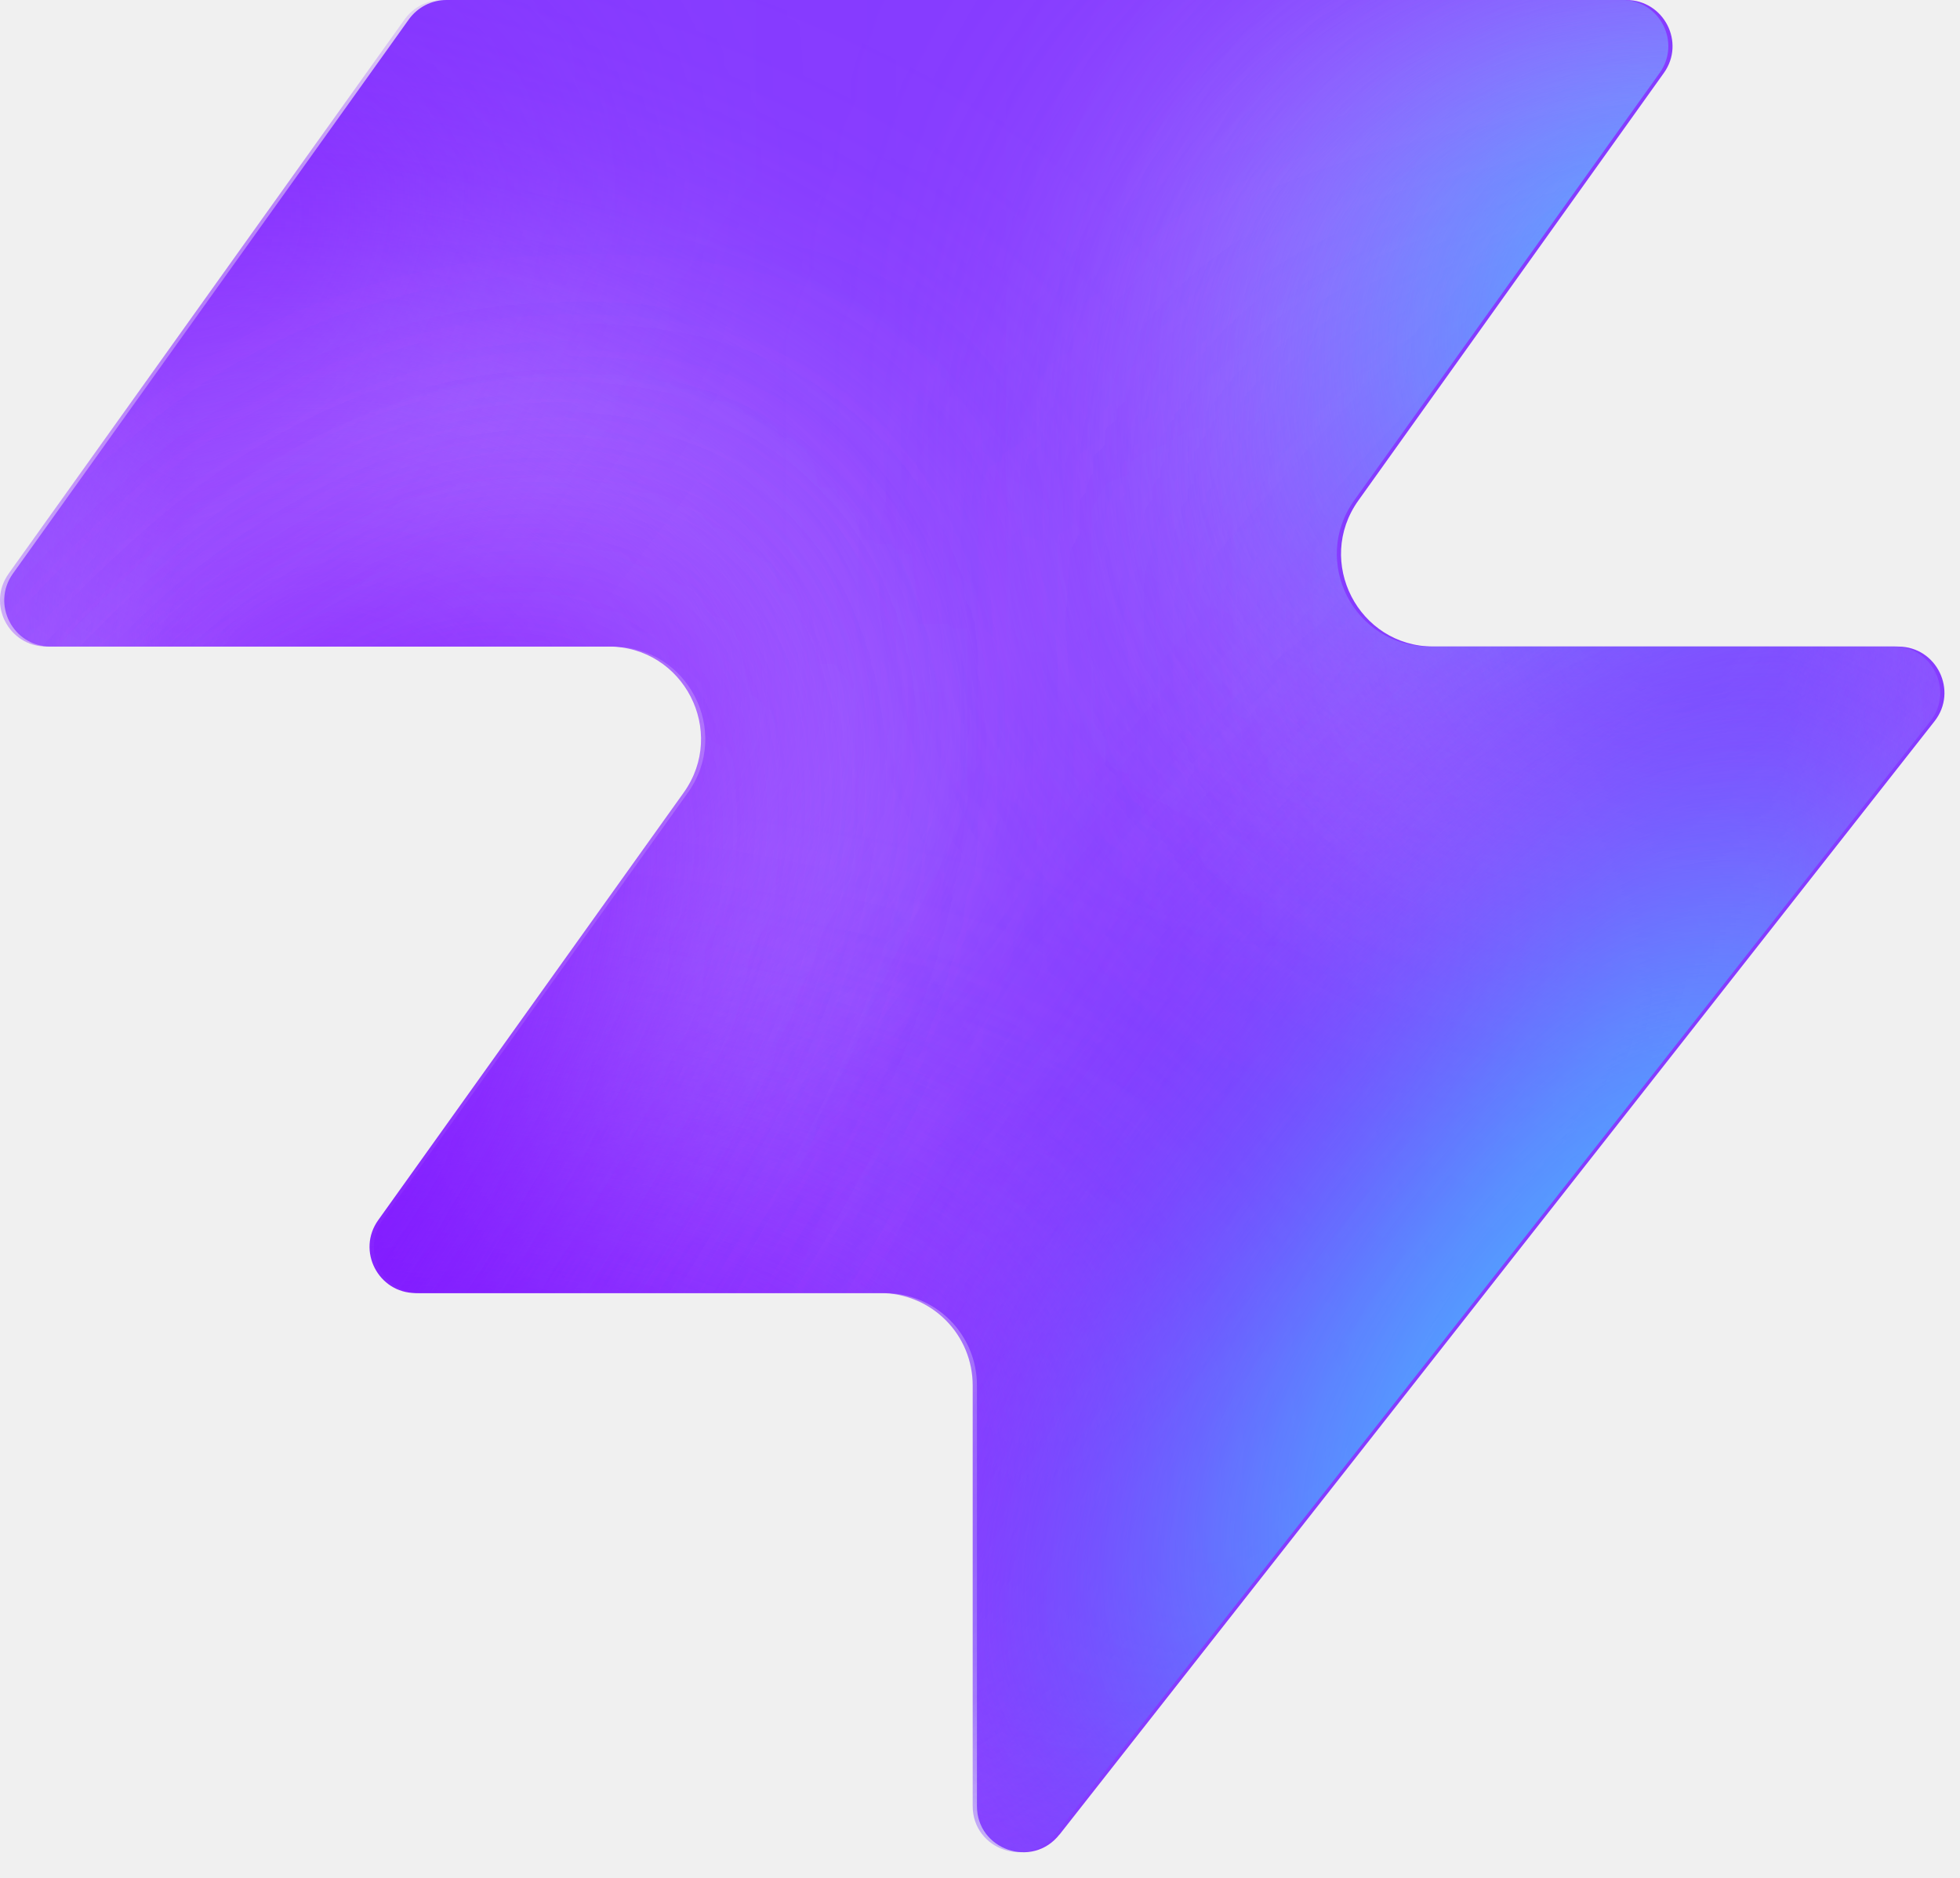
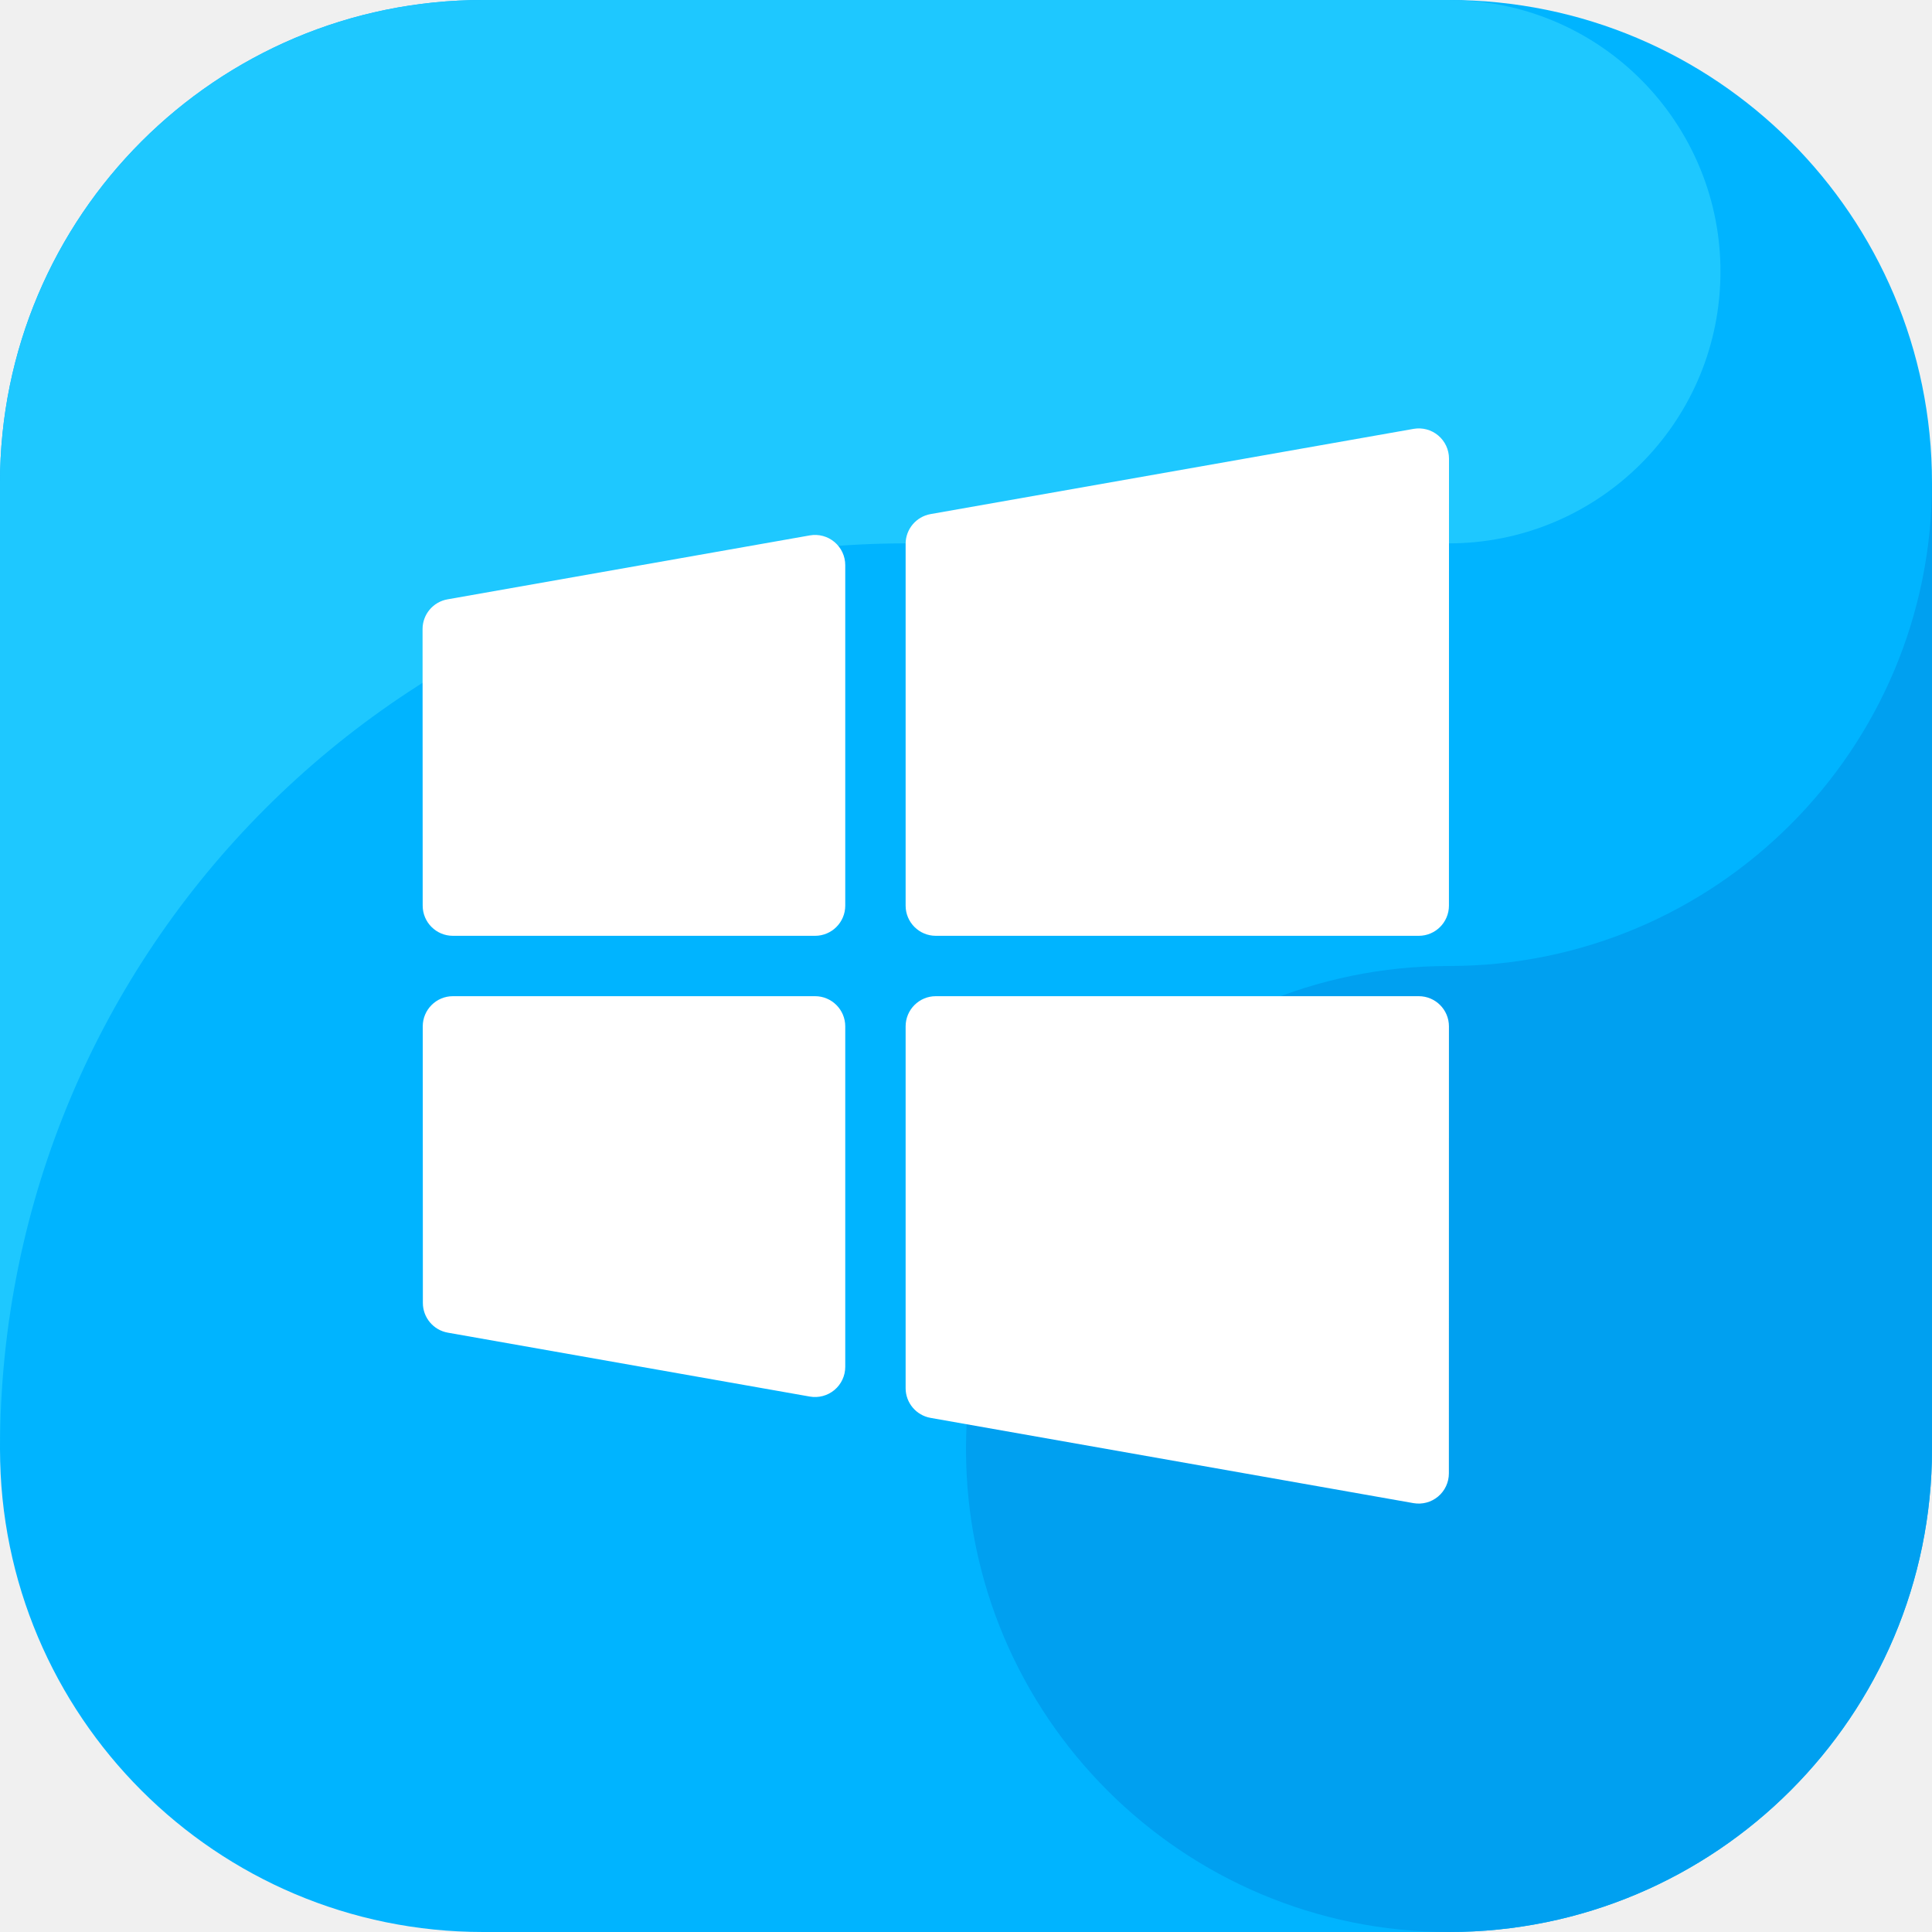
- <svg xmlns="http://www.w3.org/2000/svg" width="48" height="46" fill="none" viewBox="0 0 48 46">
-   <path fill="#863bff" d="M25.946 44.938c-.664.845-2.021.375-2.021-.698V33.937a2.26 2.26 0 0 0-2.262-2.262H10.287c-.92 0-1.456-1.04-.92-1.788l7.48-10.471c1.07-1.497 0-3.578-1.842-3.578H1.237c-.92 0-1.456-1.04-.92-1.788L10.013.474c.214-.297.556-.474.92-.474h28.894c.92 0 1.456 1.04.92 1.788l-7.48 10.471c-1.07 1.498 0 3.579 1.842 3.579h11.377c.943 0 1.473 1.088.89 1.83L25.947 44.94z" style="fill:#863bff;fill:color(display-p3 .525 .23 1);fill-opacity:1" />
-   <mask id="a" width="48" height="46" x="0" y="0" maskUnits="userSpaceOnUse" style="mask-type:alpha">
-     <path fill="#000" d="M25.842 44.938c-.664.844-2.021.375-2.021-.698V33.937a2.26 2.26 0 0 0-2.262-2.262H10.183c-.92 0-1.456-1.04-.92-1.788l7.48-10.471c1.07-1.498 0-3.579-1.842-3.579H1.133c-.92 0-1.456-1.04-.92-1.787L9.91.473c.214-.297.556-.474.92-.474h28.894c.92 0 1.456 1.04.92 1.788l-7.48 10.471c-1.07 1.498 0 3.578 1.842 3.578h11.377c.943 0 1.473 1.088.89 1.832L25.843 44.94z" style="fill:#000;fill-opacity:1" />
-   </mask>
-   <g mask="url(#a)">
-     <g filter="url(#b)">
-       <ellipse cx="5.508" cy="14.704" fill="#ede6ff" rx="5.508" ry="14.704" style="fill:#ede6ff;fill:color(display-p3 .927 .903 1);fill-opacity:1" transform="matrix(.00324 1 1 -.00324 -4.47 31.516)" />
-     </g>
-     <g filter="url(#c)">
-       <ellipse cx="10.399" cy="29.851" fill="#ede6ff" rx="10.399" ry="29.851" style="fill:#ede6ff;fill:color(display-p3 .927 .903 1);fill-opacity:1" transform="matrix(.00324 1 1 -.00324 -39.328 7.883)" />
-     </g>
-     <g filter="url(#d)">
-       <ellipse cx="5.508" cy="30.487" fill="#7e14ff" rx="5.508" ry="30.487" style="fill:#7e14ff;fill:color(display-p3 .492 .077 1);fill-opacity:1" transform="rotate(89.814 -25.913 -14.639)scale(1 -1)" />
-     </g>
-     <g filter="url(#e)">
-       <ellipse cx="5.508" cy="30.599" fill="#7e14ff" rx="5.508" ry="30.599" style="fill:#7e14ff;fill:color(display-p3 .492 .077 1);fill-opacity:1" transform="rotate(89.814 -32.644 -3.334)scale(1 -1)" />
-     </g>
-     <g filter="url(#f)">
-       <ellipse cx="5.508" cy="30.599" fill="#7e14ff" rx="5.508" ry="30.599" style="fill:#7e14ff;fill:color(display-p3 .492 .077 1);fill-opacity:1" transform="matrix(.00324 1 1 -.00324 -34.34 30.47)" />
-     </g>
-     <g filter="url(#g)">
-       <ellipse cx="14.072" cy="22.078" fill="#ede6ff" rx="14.072" ry="22.078" style="fill:#ede6ff;fill:color(display-p3 .927 .903 1);fill-opacity:1" transform="rotate(93.35 24.506 48.493)scale(-1 1)" />
-     </g>
-     <g filter="url(#h)">
-       <ellipse cx="3.47" cy="21.501" fill="#7e14ff" rx="3.47" ry="21.501" style="fill:#7e14ff;fill:color(display-p3 .492 .077 1);fill-opacity:1" transform="rotate(89.009 28.708 47.59)scale(-1 1)" />
-     </g>
-     <g filter="url(#i)">
-       <ellipse cx="3.47" cy="21.501" fill="#7e14ff" rx="3.47" ry="21.501" style="fill:#7e14ff;fill:color(display-p3 .492 .077 1);fill-opacity:1" transform="rotate(89.009 28.708 47.59)scale(-1 1)" />
-     </g>
-     <g filter="url(#j)">
-       <ellipse cx=".387" cy="8.972" fill="#7e14ff" rx="4.407" ry="29.108" style="fill:#7e14ff;fill:color(display-p3 .492 .077 1);fill-opacity:1" transform="rotate(39.51 .387 8.972)" />
-     </g>
-     <g filter="url(#k)">
-       <ellipse cx="47.523" cy="-6.092" fill="#7e14ff" rx="4.407" ry="29.108" style="fill:#7e14ff;fill:color(display-p3 .492 .077 1);fill-opacity:1" transform="rotate(37.892 47.523 -6.092)" />
-     </g>
-     <g filter="url(#l)">
-       <ellipse cx="41.412" cy="6.333" fill="#47bfff" rx="5.971" ry="9.665" style="fill:#47bfff;fill:color(display-p3 .28 .748 1);fill-opacity:1" transform="rotate(37.892 41.412 6.333)" />
-     </g>
-     <g filter="url(#m)">
-       <ellipse cx="-1.879" cy="38.332" fill="#7e14ff" rx="4.407" ry="29.108" style="fill:#7e14ff;fill:color(display-p3 .492 .077 1);fill-opacity:1" transform="rotate(37.892 -1.88 38.332)" />
-     </g>
-     <g filter="url(#n)">
-       <ellipse cx="-1.879" cy="38.332" fill="#7e14ff" rx="4.407" ry="29.108" style="fill:#7e14ff;fill:color(display-p3 .492 .077 1);fill-opacity:1" transform="rotate(37.892 -1.88 38.332)" />
-     </g>
-     <g filter="url(#o)">
-       <ellipse cx="35.651" cy="29.907" fill="#7e14ff" rx="4.407" ry="29.108" style="fill:#7e14ff;fill:color(display-p3 .492 .077 1);fill-opacity:1" transform="rotate(37.892 35.651 29.907)" />
-     </g>
-     <g filter="url(#p)">
-       <ellipse cx="38.418" cy="32.4" fill="#47bfff" rx="5.971" ry="15.297" style="fill:#47bfff;fill:color(display-p3 .28 .748 1);fill-opacity:1" transform="rotate(37.892 38.418 32.4)" />
-     </g>
+ <svg xmlns="http://www.w3.org/2000/svg" height="512" viewBox="0 0 64 64" width="512">
+   <g fill-rule="evenodd">
+     <path d="m48 64h-32a16.001 16.001 0 0 1 -16-16v-32a16.001 16.001 0 0 1 16-16h32a16 16 0 0 1 16 16v32a16 16 0 0 1 -16 16" fill="#00b4ff" />
+     <path d="m30 18h18a9.001 9.001 0 0 0 .92-17.954c-.306-.017-.609-.046-.92-.046h-32a16.001 16.001 0 0 0 -16 16v32a30.001 30.001 0 0 1 30-30" fill="#1ec8ff" />
+     <path d="m48 32a16 16 0 1 0 16 16v-32a16 16 0 0 1 -16 16" fill="#00a0f0" />
+     <path d="m47.998 30a1 1 0 0 1 -1 1h-15.998a1 1 0 0 1 -1-1v-11.985a1.001 1.001 0 0 1 .826-.985c2.899-.511 12.616-2.226 16-2.823a1 1 0 0 1 1.174.985c-.001 3.186-.002 11.856-.002 14.808zm-21.172-12.264a1 1 0 0 1 1.174.985v11.279a1 1 0 0 1 -1 1h-11.998a1 1 0 0 1 -1-1c-.001-2.147-.003-7.166-.004-9.161a1 1 0 0 1 .826-.985c2.378-.419 9.239-1.63 12.002-2.118zm-12.822 16.264a1 1 0 0 1 1-1h11.996a1 1 0 0 1 1 1v11.278a1 1 0 0 1 -1.174.985c-2.762-.488-9.617-1.698-11.992-2.117a1 1 0 0 1 -.826-.985c-.001-1.994-.003-7.013-.004-9.161zm33.992 14.808a1 1 0 0 1 -1.174.985c-3.383-.597-13.097-2.312-15.996-2.824a1 1 0 0 1 -.826-.985v-11.984a1 1 0 0 1 1-1h15.998a1 1 0 0 1 1 1c-.001 2.953-.002 11.623-.002 14.808z" fill="#fff" />
  </g>
-   <defs>
-     <filter id="b" width="60.045" height="41.654" x="-19.77" y="16.149" color-interpolation-filters="sRGB" filterUnits="userSpaceOnUse">
-       <feFlood flood-opacity="0" result="BackgroundImageFix" />
-       <feBlend in="SourceGraphic" in2="BackgroundImageFix" result="shape" />
-       <feGaussianBlur result="effect1_foregroundBlur_2002_17158" stdDeviation="7.659" />
-     </filter>
-     <filter id="c" width="90.34" height="51.437" x="-54.613" y="-7.533" color-interpolation-filters="sRGB" filterUnits="userSpaceOnUse">
-       <feFlood flood-opacity="0" result="BackgroundImageFix" />
-       <feBlend in="SourceGraphic" in2="BackgroundImageFix" result="shape" />
-       <feGaussianBlur result="effect1_foregroundBlur_2002_17158" stdDeviation="7.659" />
-     </filter>
-     <filter id="d" width="79.355" height="29.4" x="-49.64" y="2.03" color-interpolation-filters="sRGB" filterUnits="userSpaceOnUse">
-       <feFlood flood-opacity="0" result="BackgroundImageFix" />
-       <feBlend in="SourceGraphic" in2="BackgroundImageFix" result="shape" />
-       <feGaussianBlur result="effect1_foregroundBlur_2002_17158" stdDeviation="4.596" />
-     </filter>
-     <filter id="e" width="79.579" height="29.4" x="-45.045" y="20.029" color-interpolation-filters="sRGB" filterUnits="userSpaceOnUse">
-       <feFlood flood-opacity="0" result="BackgroundImageFix" />
-       <feBlend in="SourceGraphic" in2="BackgroundImageFix" result="shape" />
-       <feGaussianBlur result="effect1_foregroundBlur_2002_17158" stdDeviation="4.596" />
-     </filter>
-     <filter id="f" width="79.579" height="29.4" x="-43.513" y="21.178" color-interpolation-filters="sRGB" filterUnits="userSpaceOnUse">
-       <feFlood flood-opacity="0" result="BackgroundImageFix" />
-       <feBlend in="SourceGraphic" in2="BackgroundImageFix" result="shape" />
-       <feGaussianBlur result="effect1_foregroundBlur_2002_17158" stdDeviation="4.596" />
-     </filter>
-     <filter id="g" width="74.749" height="58.852" x="15.756" y="-17.901" color-interpolation-filters="sRGB" filterUnits="userSpaceOnUse">
-       <feFlood flood-opacity="0" result="BackgroundImageFix" />
-       <feBlend in="SourceGraphic" in2="BackgroundImageFix" result="shape" />
-       <feGaussianBlur result="effect1_foregroundBlur_2002_17158" stdDeviation="7.659" />
-     </filter>
-     <filter id="h" width="61.377" height="25.362" x="23.548" y="2.284" color-interpolation-filters="sRGB" filterUnits="userSpaceOnUse">
-       <feFlood flood-opacity="0" result="BackgroundImageFix" />
-       <feBlend in="SourceGraphic" in2="BackgroundImageFix" result="shape" />
-       <feGaussianBlur result="effect1_foregroundBlur_2002_17158" stdDeviation="4.596" />
-     </filter>
-     <filter id="i" width="61.377" height="25.362" x="23.548" y="2.284" color-interpolation-filters="sRGB" filterUnits="userSpaceOnUse">
-       <feFlood flood-opacity="0" result="BackgroundImageFix" />
-       <feBlend in="SourceGraphic" in2="BackgroundImageFix" result="shape" />
-       <feGaussianBlur result="effect1_foregroundBlur_2002_17158" stdDeviation="4.596" />
-     </filter>
-     <filter id="j" width="56.045" height="63.649" x="-27.636" y="-22.853" color-interpolation-filters="sRGB" filterUnits="userSpaceOnUse">
-       <feFlood flood-opacity="0" result="BackgroundImageFix" />
-       <feBlend in="SourceGraphic" in2="BackgroundImageFix" result="shape" />
-       <feGaussianBlur result="effect1_foregroundBlur_2002_17158" stdDeviation="4.596" />
-     </filter>
-     <filter id="k" width="54.814" height="64.646" x="20.116" y="-38.415" color-interpolation-filters="sRGB" filterUnits="userSpaceOnUse">
-       <feFlood flood-opacity="0" result="BackgroundImageFix" />
-       <feBlend in="SourceGraphic" in2="BackgroundImageFix" result="shape" />
-       <feGaussianBlur result="effect1_foregroundBlur_2002_17158" stdDeviation="4.596" />
-     </filter>
-     <filter id="l" width="33.541" height="35.313" x="24.641" y="-11.323" color-interpolation-filters="sRGB" filterUnits="userSpaceOnUse">
-       <feFlood flood-opacity="0" result="BackgroundImageFix" />
-       <feBlend in="SourceGraphic" in2="BackgroundImageFix" result="shape" />
-       <feGaussianBlur result="effect1_foregroundBlur_2002_17158" stdDeviation="4.596" />
-     </filter>
-     <filter id="m" width="54.814" height="64.646" x="-29.286" y="6.009" color-interpolation-filters="sRGB" filterUnits="userSpaceOnUse">
-       <feFlood flood-opacity="0" result="BackgroundImageFix" />
-       <feBlend in="SourceGraphic" in2="BackgroundImageFix" result="shape" />
-       <feGaussianBlur result="effect1_foregroundBlur_2002_17158" stdDeviation="4.596" />
-     </filter>
-     <filter id="n" width="54.814" height="64.646" x="-29.286" y="6.009" color-interpolation-filters="sRGB" filterUnits="userSpaceOnUse">
-       <feFlood flood-opacity="0" result="BackgroundImageFix" />
-       <feBlend in="SourceGraphic" in2="BackgroundImageFix" result="shape" />
-       <feGaussianBlur result="effect1_foregroundBlur_2002_17158" stdDeviation="4.596" />
-     </filter>
-     <filter id="o" width="54.814" height="64.646" x="8.244" y="-2.416" color-interpolation-filters="sRGB" filterUnits="userSpaceOnUse">
-       <feFlood flood-opacity="0" result="BackgroundImageFix" />
-       <feBlend in="SourceGraphic" in2="BackgroundImageFix" result="shape" />
-       <feGaussianBlur result="effect1_foregroundBlur_2002_17158" stdDeviation="4.596" />
-     </filter>
-     <filter id="p" width="39.409" height="43.623" x="18.713" y="10.588" color-interpolation-filters="sRGB" filterUnits="userSpaceOnUse">
-       <feFlood flood-opacity="0" result="BackgroundImageFix" />
-       <feBlend in="SourceGraphic" in2="BackgroundImageFix" result="shape" />
-       <feGaussianBlur result="effect1_foregroundBlur_2002_17158" stdDeviation="4.596" />
-     </filter>
-   </defs>
</svg>
